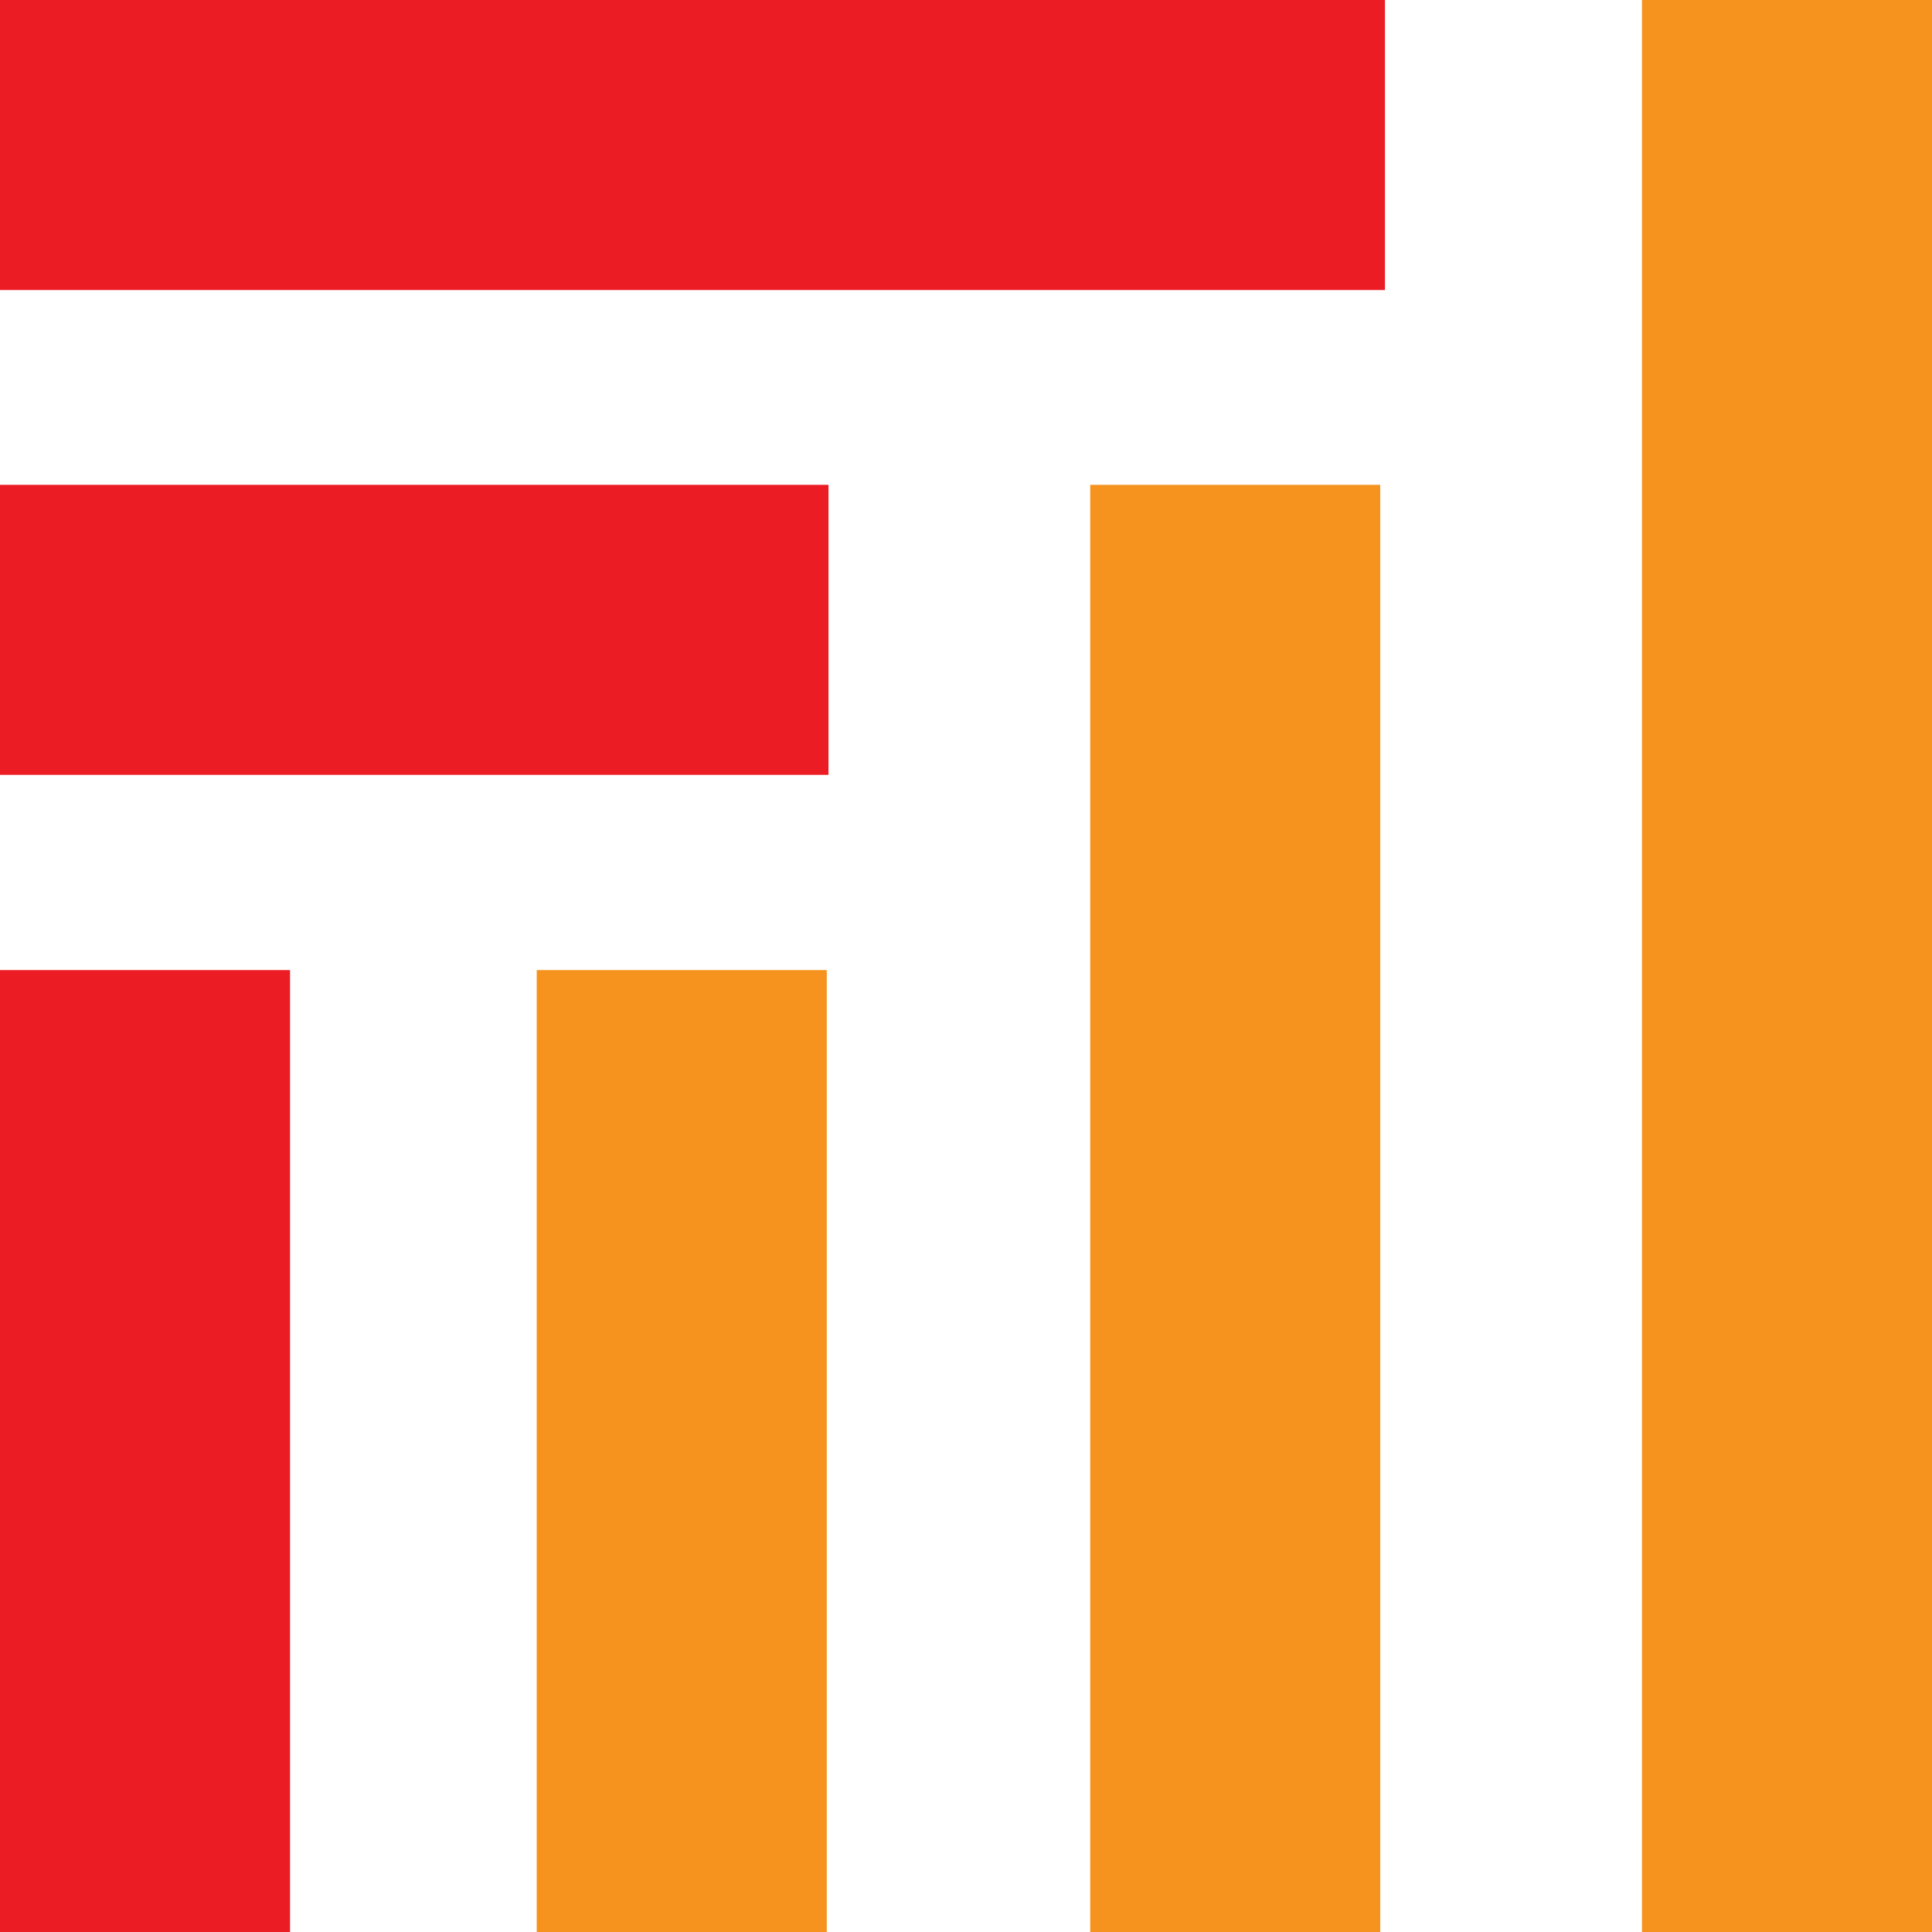
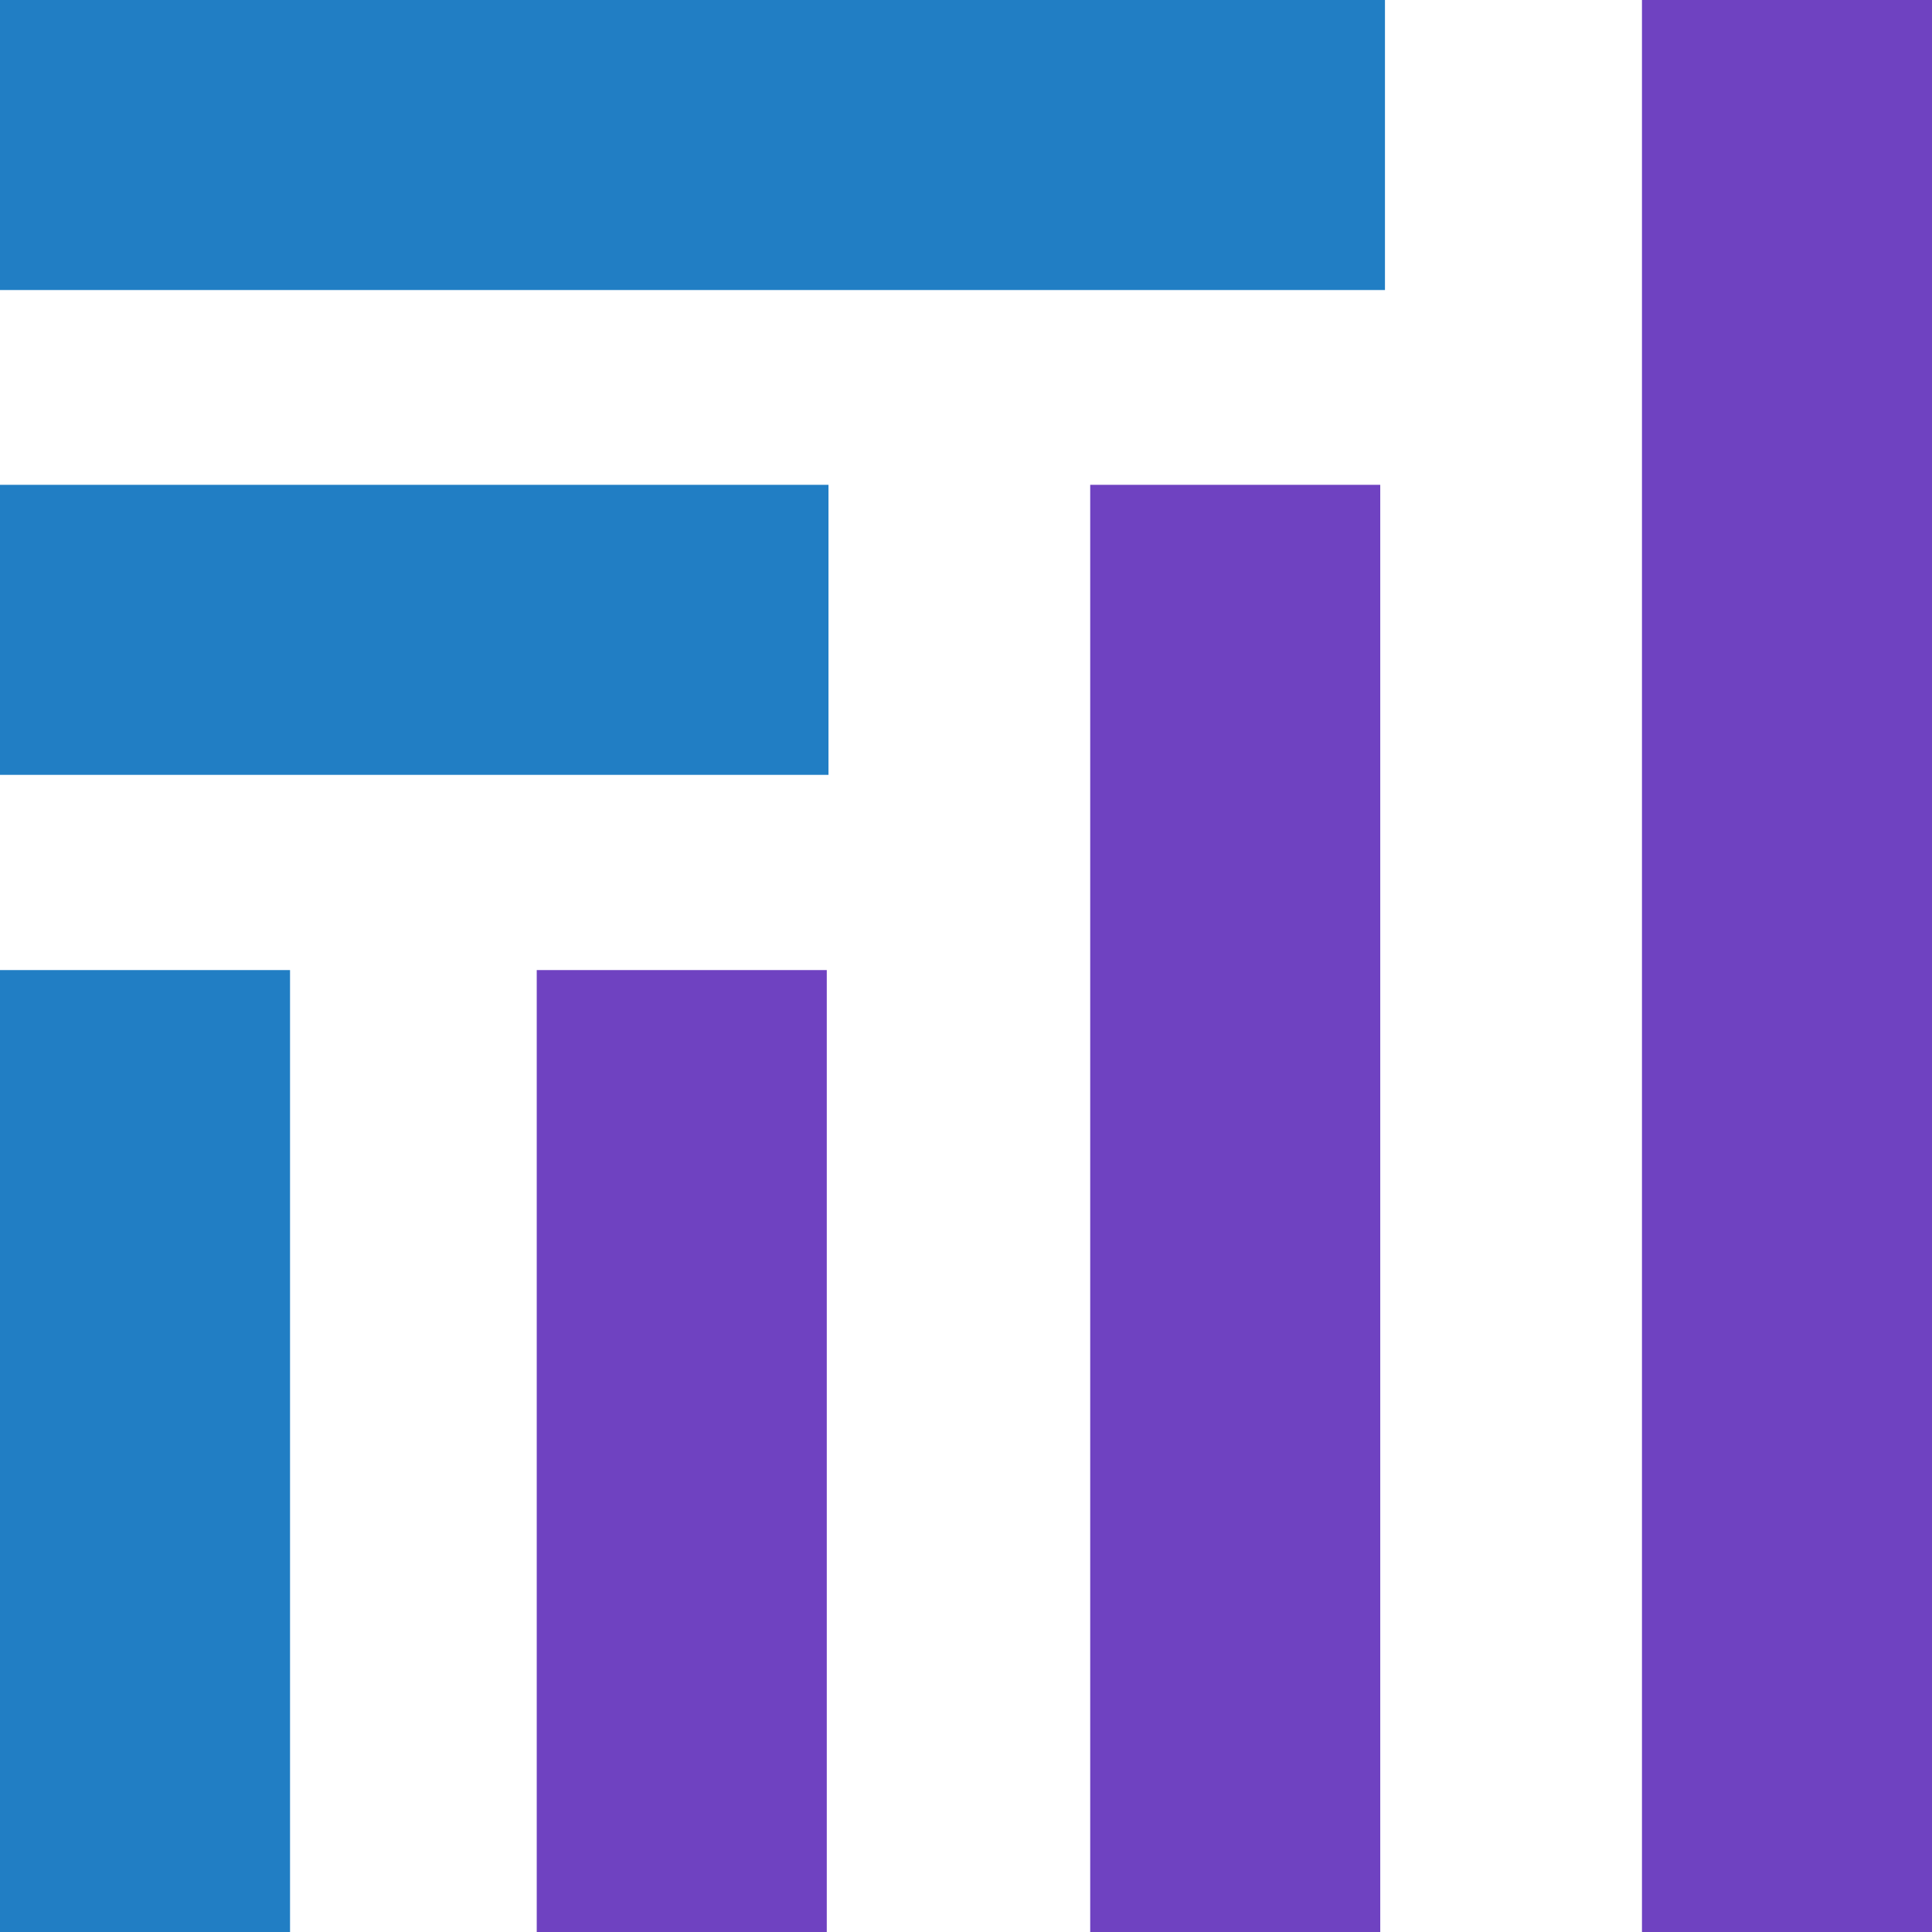
<svg xmlns="http://www.w3.org/2000/svg" version="1.1" id="Layer_1" x="0px" y="0px" viewBox="0 0 450.3 450.3" style="enable-background:new 0 0 450.3 450.3;" xml:space="preserve">
  <style type="text/css">
- 	.st0{fill:#F6921E;}
- 	.st1{fill:#EC1C24;}
+ 	.st0{fill:#6F42C1;}
+ 	.st1{fill:#217EC4;}
</style>
  <g>
    <g>
      <g>
        <path class="st0" d="M192.7,450.3h-67.6V226.1h67.6V450.3z M321.7,113h-67.6v337.3h67.6V113z M450.3,0h-67.6v450.3h67.6V0z" />
      </g>
    </g>
-     <path class="st1" d="M67.6,450.3H0V226.1h67.6V450.3z M0,113l0,67.6h193.1V113H0z M0,0l0,67.6h322.8V0L0,0z" />
+     <path class="st1" d="M67.6,450.3H0V226.1h67.6V450.3z M0,113v67.6h193.1V113H0z M0,0v67.6h322.8V0H0z" />
  </g>
</svg>
